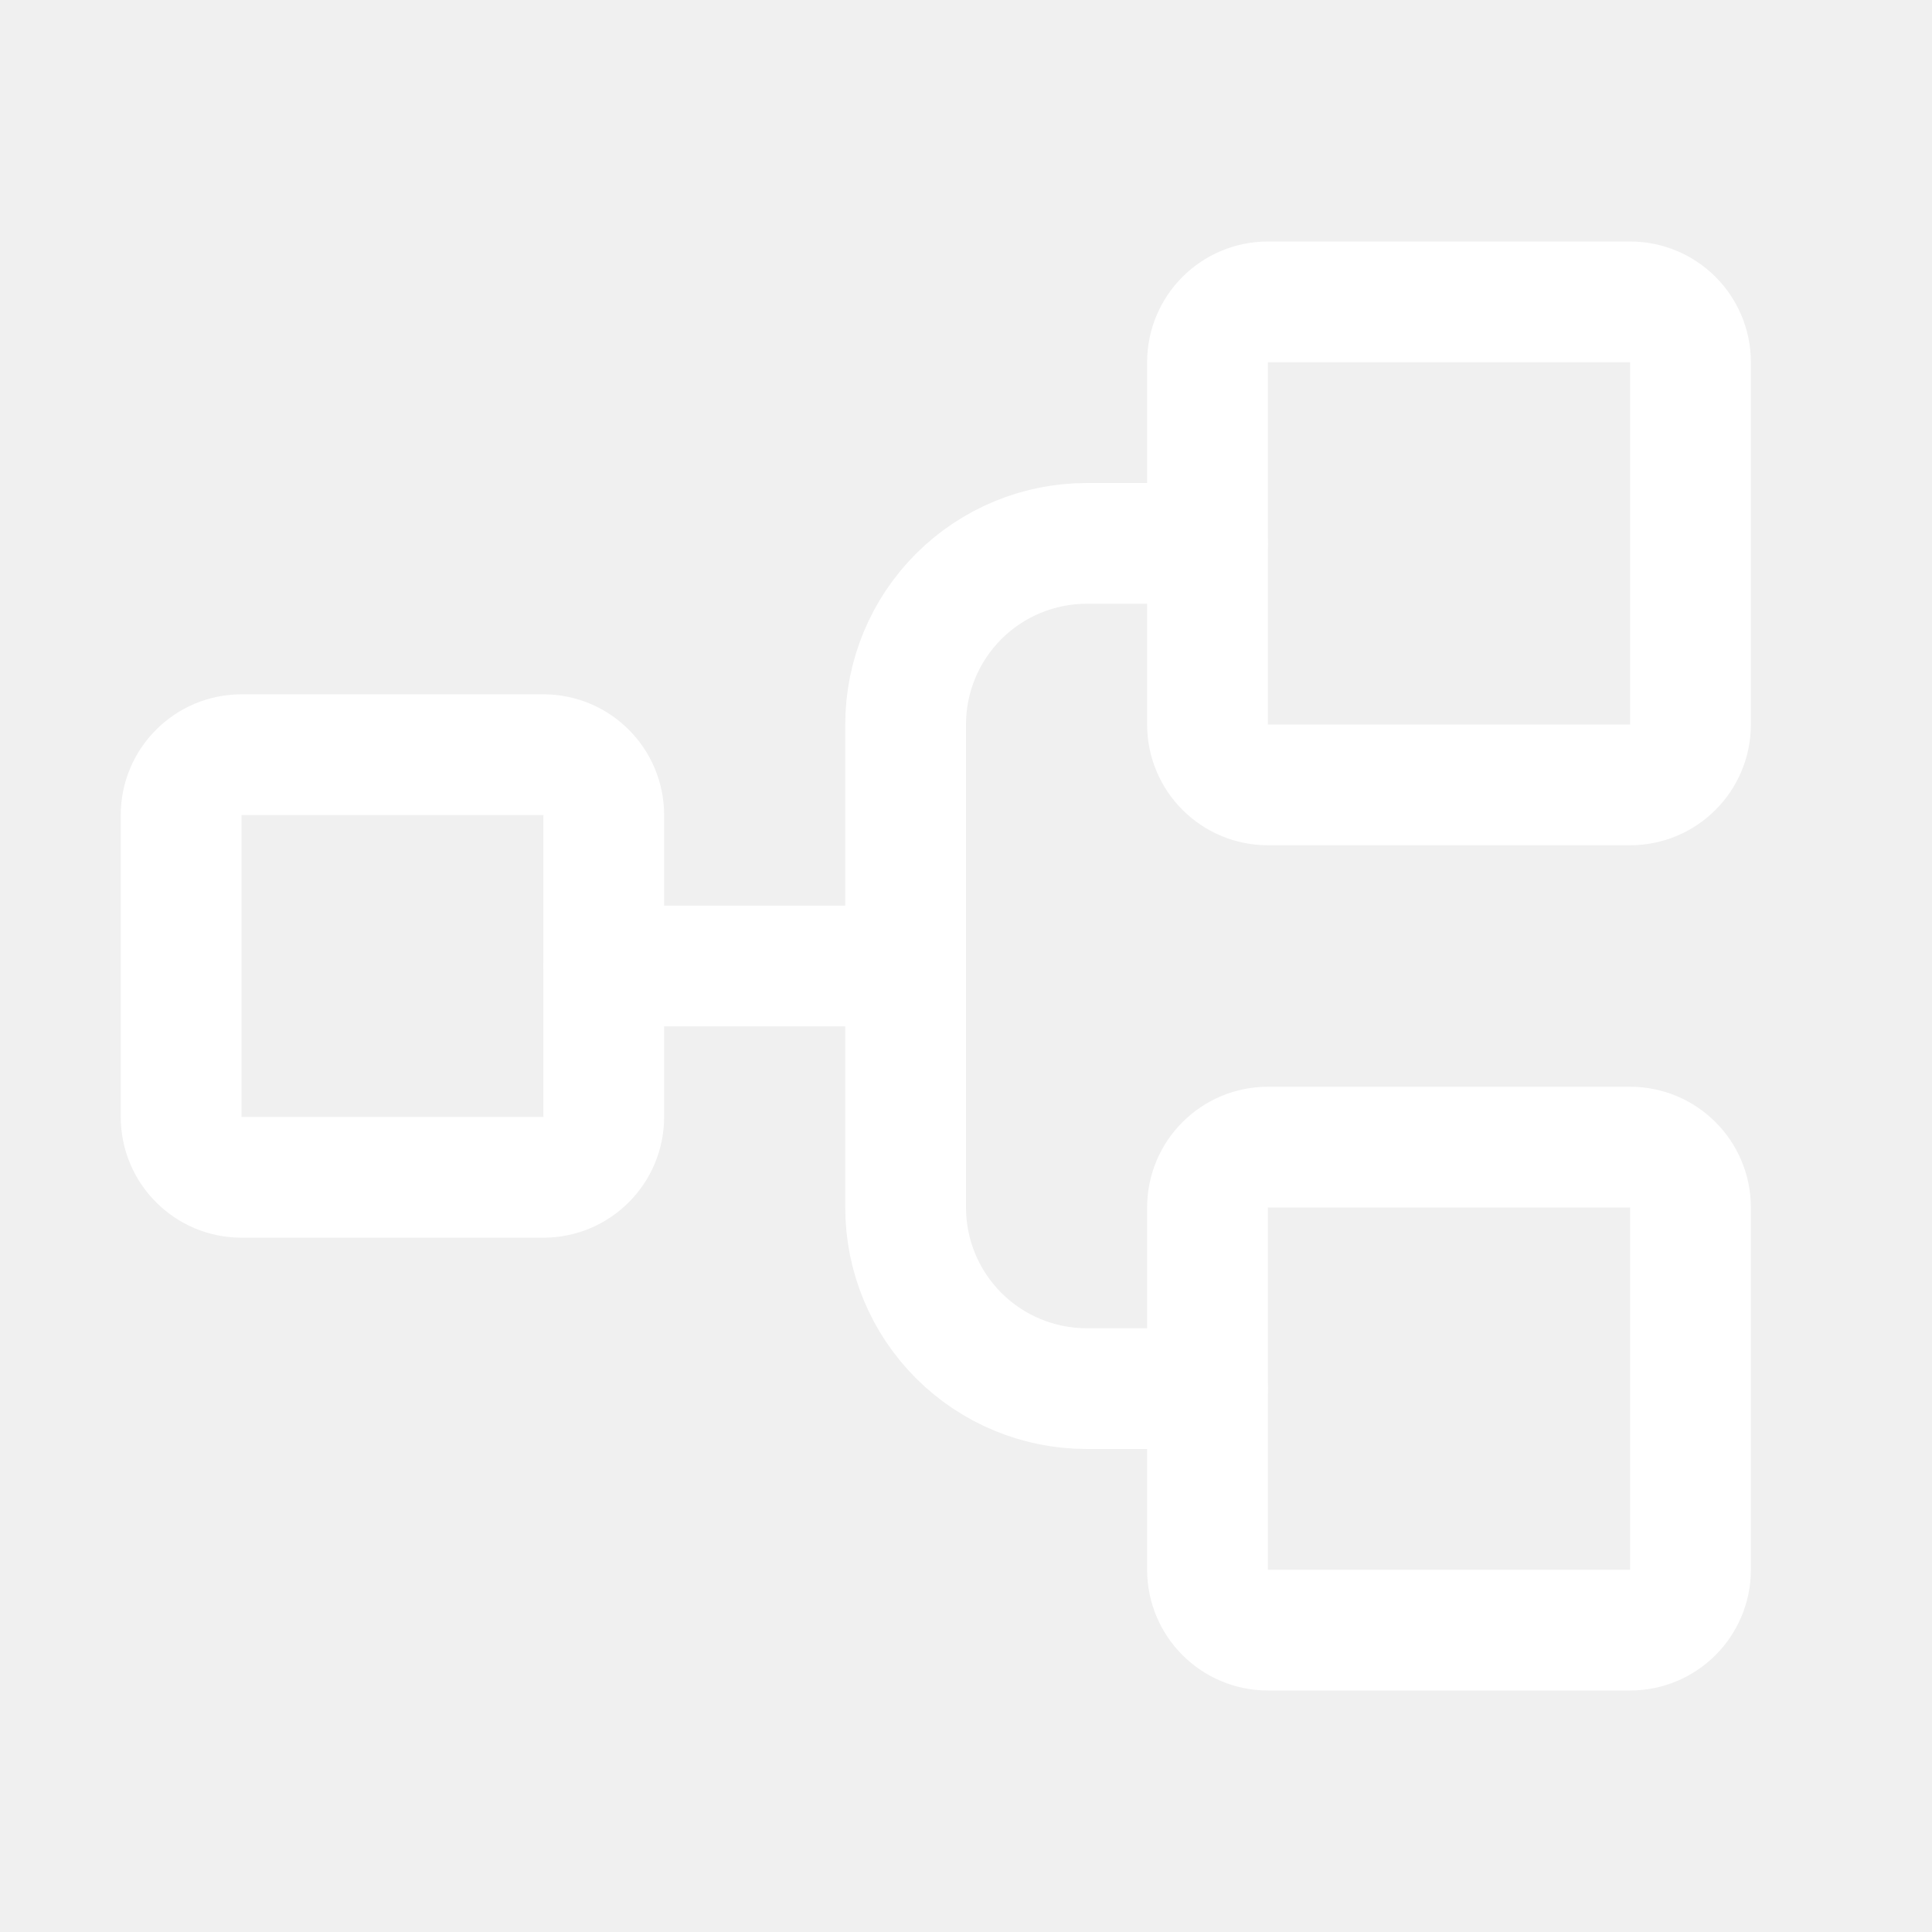
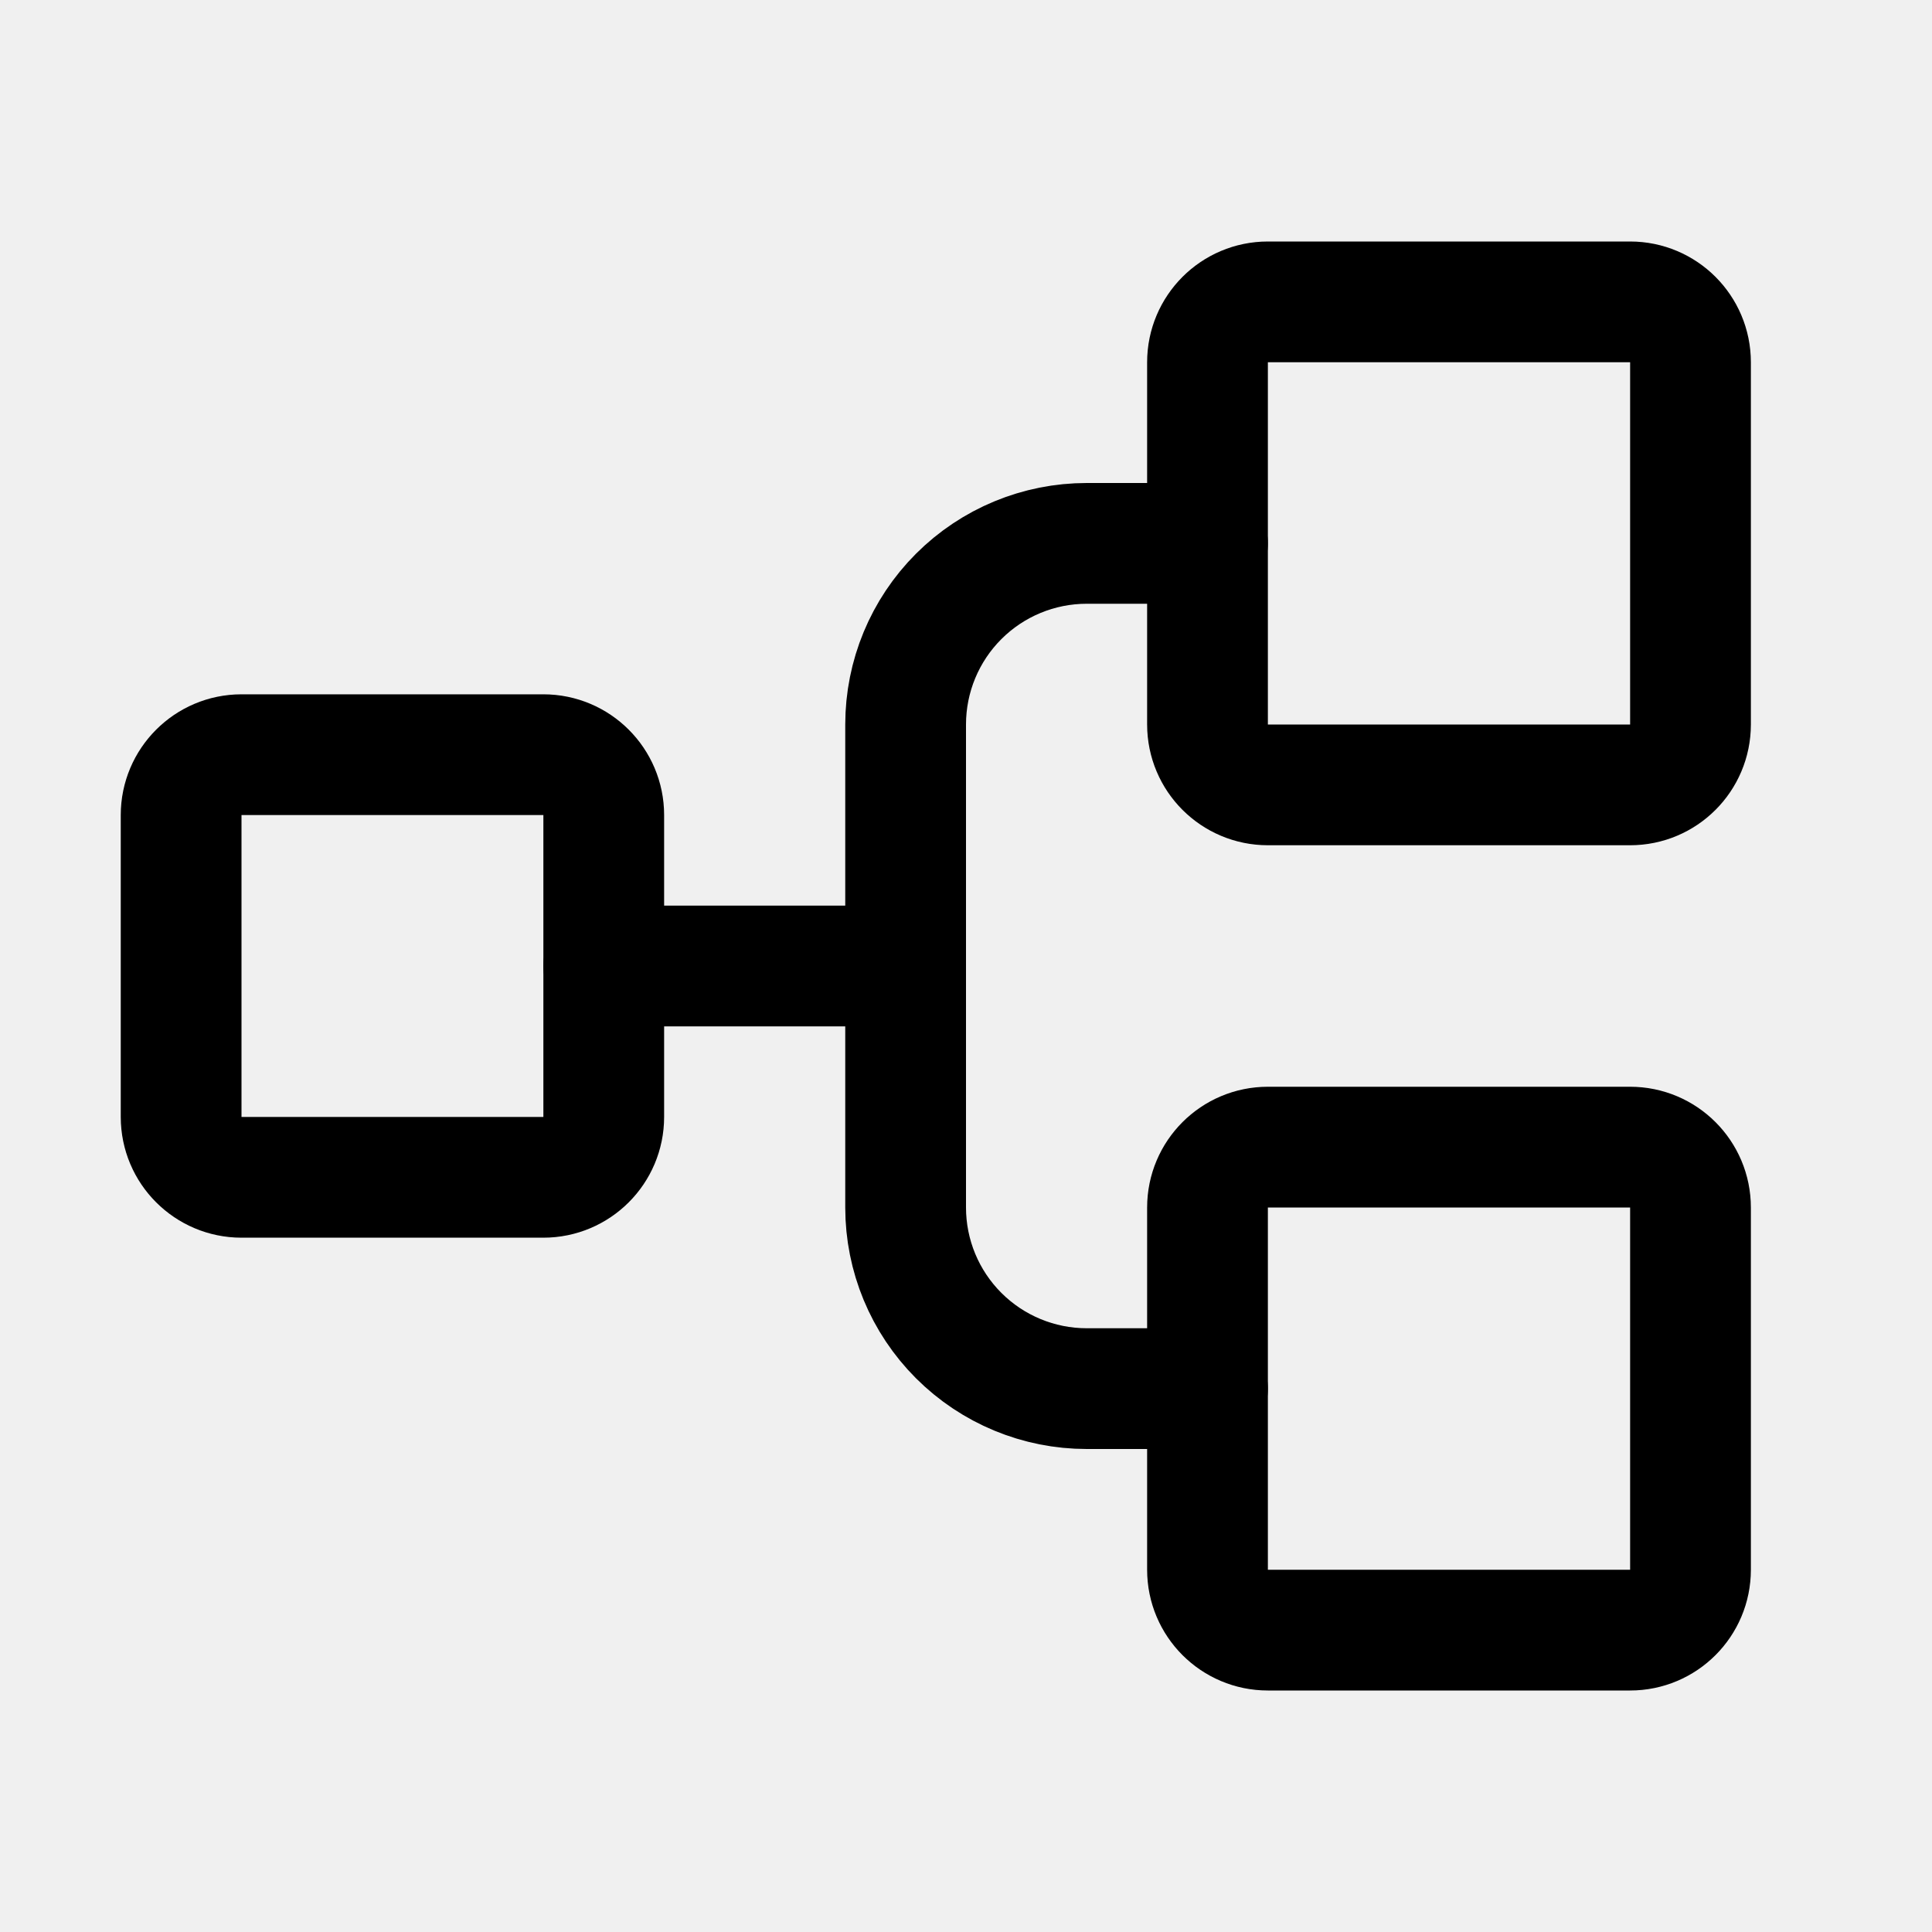
<svg xmlns="http://www.w3.org/2000/svg" viewBox="0 0 24 24" fill="none">
-   <path d="M6.75 9.375H3C2.586 9.375 2.25 9.711 2.25 10.125V13.875C2.25 14.289 2.586 14.625 3 14.625H6.75C7.164 14.625 7.5 14.289 7.5 13.875V10.125C7.5 9.711 7.164 9.375 6.75 9.375Z" stroke="white" stroke-width="1.5" stroke-linecap="round" stroke-linejoin="round" />
-   <path d="M20.25 3.75H15.75C15.336 3.75 15 4.086 15 4.5V9C15 9.414 15.336 9.75 15.75 9.75H20.25C20.664 9.75 21 9.414 21 9V4.5C21 4.086 20.664 3.75 20.25 3.75Z" stroke="white" stroke-width="1.5" stroke-linecap="round" stroke-linejoin="round" />
-   <path d="M20.25 14.25H15.75C15.336 14.25 15 14.586 15 15V19.5C15 19.914 15.336 20.25 15.75 20.25H20.25C20.664 20.25 21 19.914 21 19.5V15C21 14.586 20.664 14.25 20.25 14.25Z" stroke="white" stroke-width="1.5" stroke-linecap="round" stroke-linejoin="round" />
-   <path d="M7.5 12H11.25" stroke="white" stroke-width="1.5" stroke-linecap="round" stroke-linejoin="round" />
-   <path d="M15 17.25H13.5C12.903 17.25 12.331 17.013 11.909 16.591C11.487 16.169 11.25 15.597 11.25 15V9C11.25 8.403 11.487 7.831 11.909 7.409C12.331 6.987 12.903 6.75 13.5 6.75H15" stroke="white" stroke-width="1.5" stroke-linecap="round" stroke-linejoin="round" />
+   <path d="M6.75 9.375H3C2.586 9.375 2.25 9.711 2.25 10.125V13.875C2.25 14.289 2.586 14.625 3 14.625H6.75C7.164 14.625 7.5 14.289 7.5 13.875V10.125C7.5 9.711 7.164 9.375 6.75 9.375Z" stroke="currentColor" stroke-width="1.5" stroke-linecap="round" stroke-linejoin="round" />
+   <path d="M20.25 3.75H15.75C15.336 3.75 15 4.086 15 4.5V9C15 9.414 15.336 9.75 15.75 9.75H20.25C20.664 9.75 21 9.414 21 9V4.5C21 4.086 20.664 3.75 20.25 3.75Z" stroke="currentColor" stroke-width="1.5" stroke-linecap="round" stroke-linejoin="round" />
+   <path d="M20.25 14.25H15.75C15.336 14.25 15 14.586 15 15V19.5C15 19.914 15.336 20.25 15.75 20.25H20.25C20.664 20.25 21 19.914 21 19.5V15C21 14.586 20.664 14.25 20.25 14.25Z" stroke="currentColor" stroke-width="1.5" stroke-linecap="round" stroke-linejoin="round" />
+   <path d="M7.5 12H11.25" stroke="currentColor" stroke-width="1.5" stroke-linecap="round" stroke-linejoin="round" />
+   <path d="M15 17.25H13.5C12.903 17.25 12.331 17.013 11.909 16.591C11.487 16.169 11.25 15.597 11.25 15V9C11.25 8.403 11.487 7.831 11.909 7.409C12.331 6.987 12.903 6.75 13.5 6.75H15" stroke="currentColor" stroke-width="1.5" stroke-linecap="round" stroke-linejoin="round" />
</svg>
